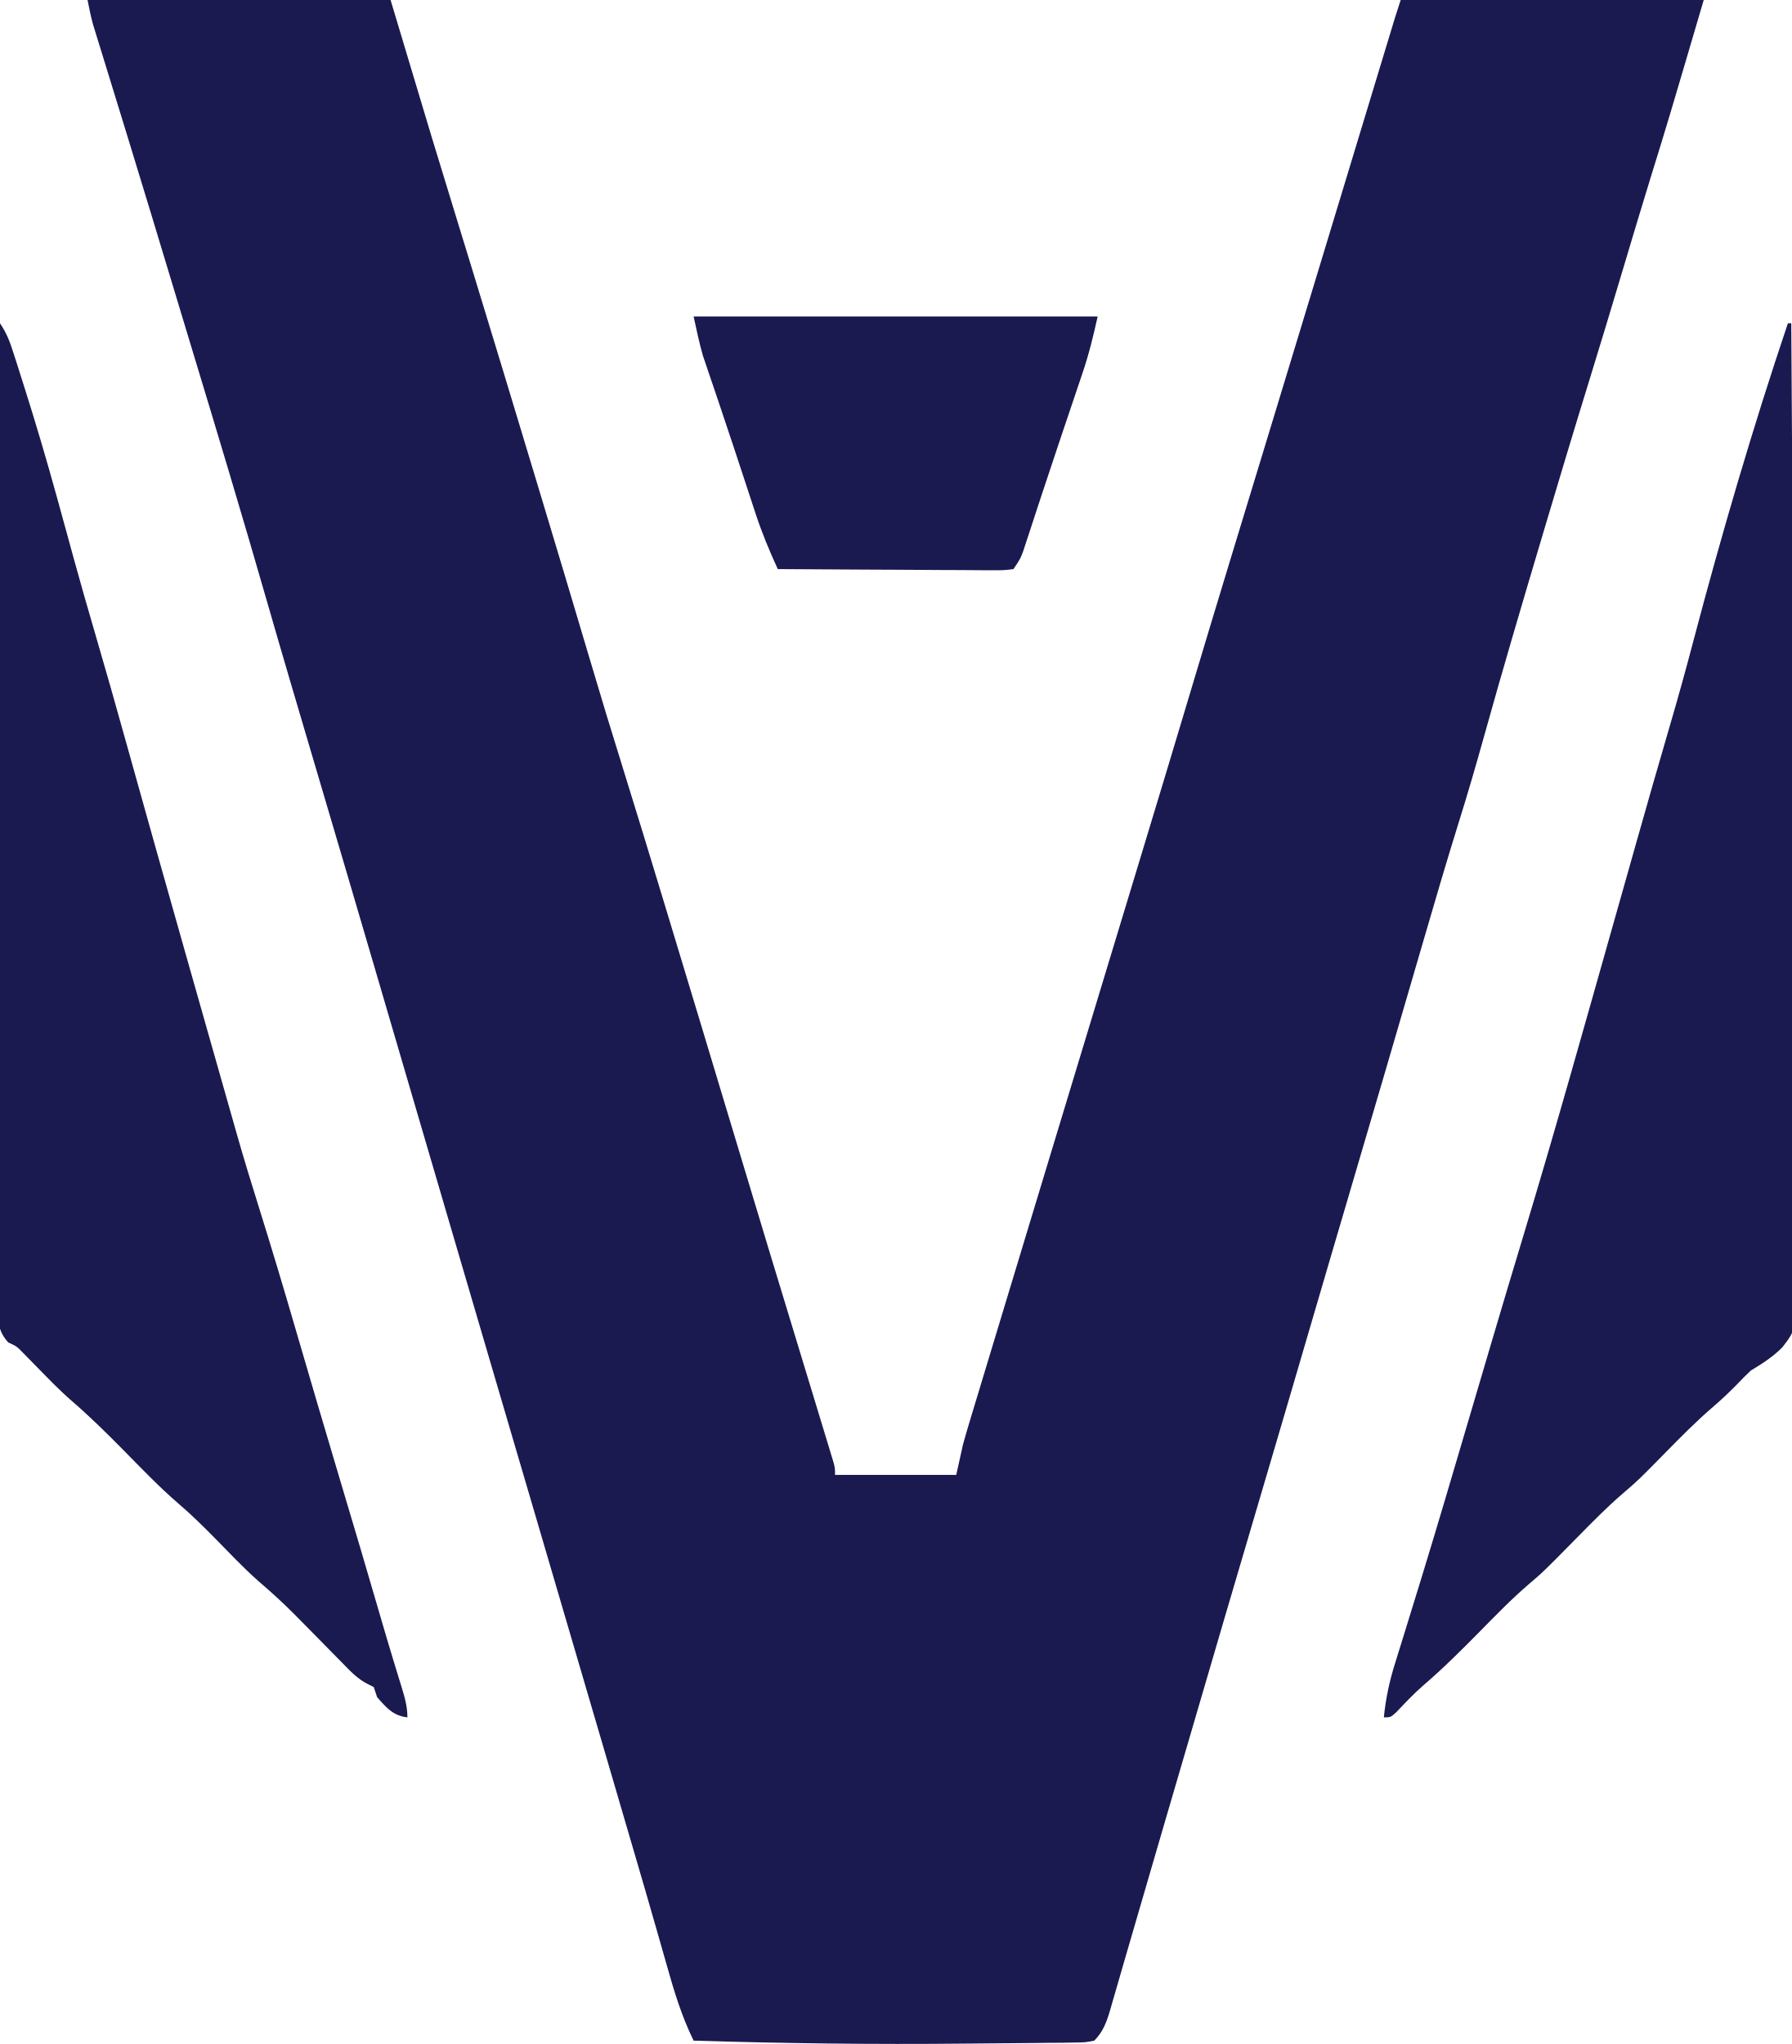
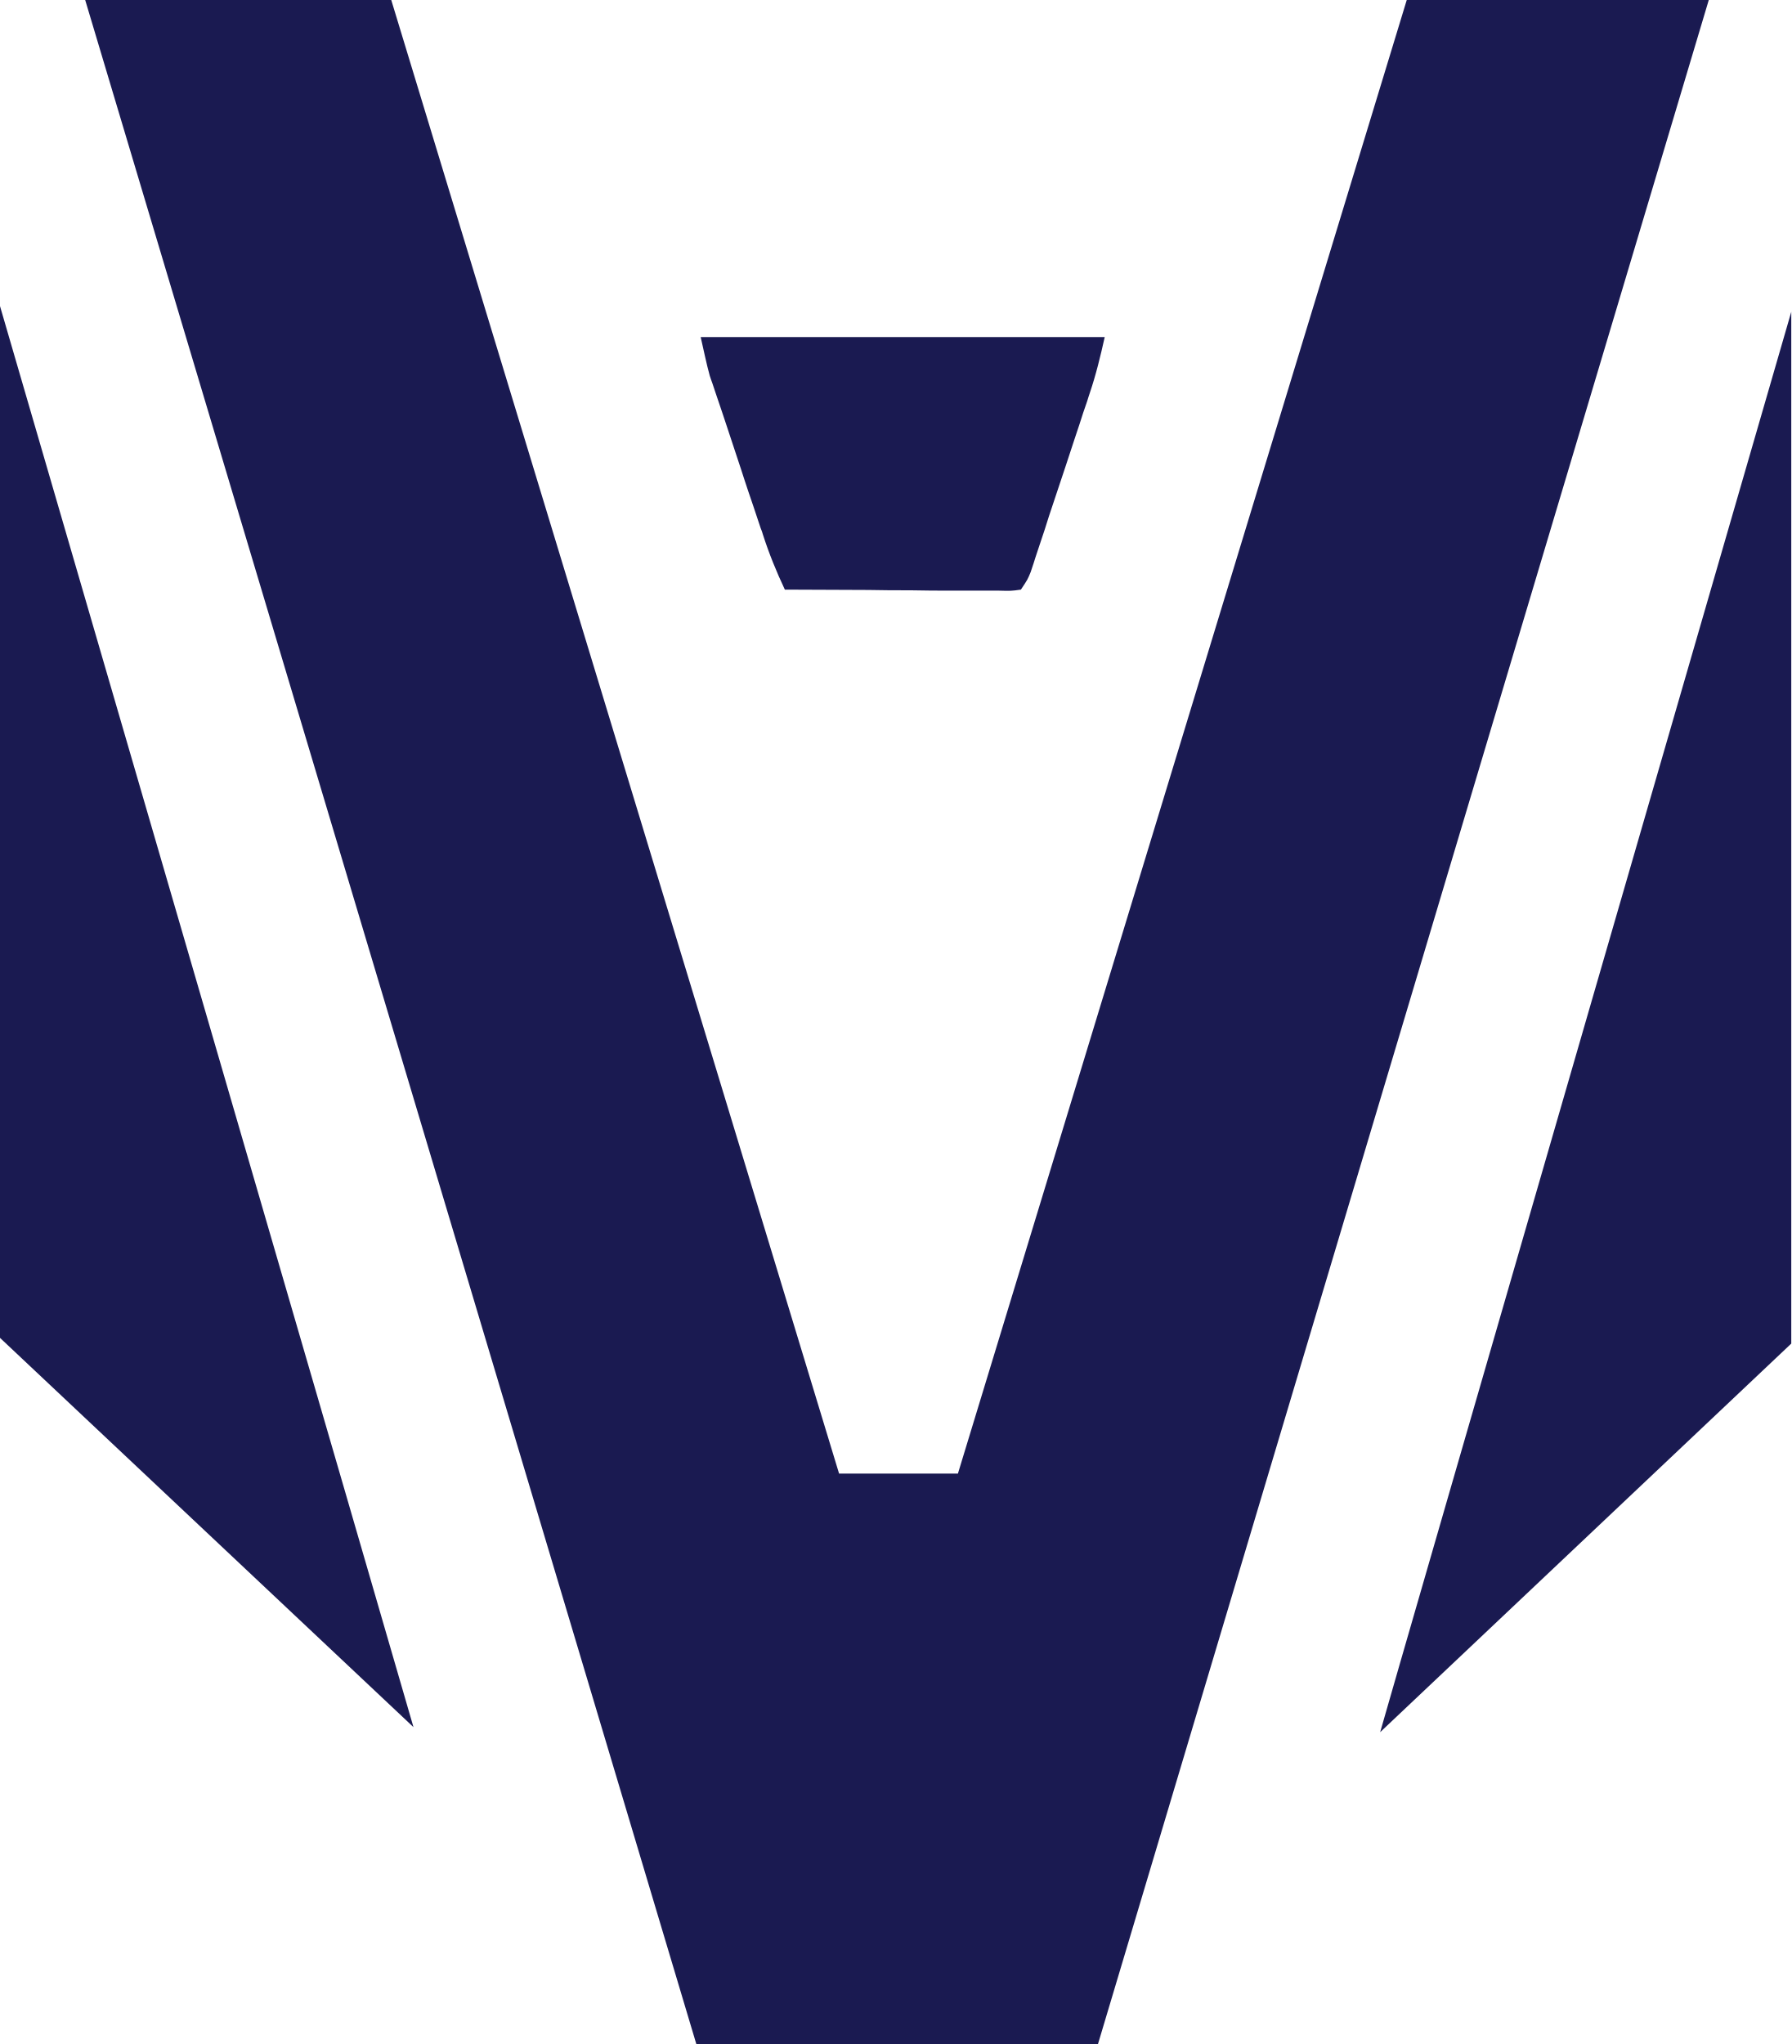
- <svg xmlns="http://www.w3.org/2000/svg" version="1.1" width="532" height="607">
-   <path d="M0 0 C29.7 0 59.4 0 90 0 C93.96 13.2 97.92 26.4 102 40 C104.595 48.524 107.195 57.046 109.812 65.562 C111.028 69.522 112.242 73.482 113.457 77.441 C113.753 78.408 114.05 79.374 114.355 80.369 C120.504 100.42 126.575 120.495 132.631 140.574 C133.259 142.656 133.887 144.738 134.516 146.82 C139.421 163.078 144.306 179.341 149.125 195.625 C152.4 206.689 155.754 217.724 159.195 228.738 C163.087 241.223 166.89 253.736 170.688 266.25 C171.043 267.42 171.398 268.591 171.764 269.797 C178.743 292.803 185.677 315.824 192.609 338.845 C199.163 360.613 205.744 382.372 212.382 404.114 C213.341 407.26 214.299 410.406 215.256 413.553 C215.783 415.285 216.31 417.016 216.838 418.747 C217.686 421.533 218.531 424.319 219.375 427.105 C219.77 428.398 219.77 428.398 220.172 429.716 C220.412 430.51 220.652 431.304 220.898 432.122 C221.112 432.824 221.325 433.526 221.544 434.249 C222 436 222 436 222 438 C233.88 438 245.76 438 258 438 C258.66 435.03 259.32 432.06 260 429 C260.616 426.767 261.258 424.541 261.929 422.324 C262.306 421.074 262.682 419.824 263.07 418.535 C263.482 417.181 263.893 415.827 264.305 414.473 C264.74 413.031 265.175 411.589 265.61 410.147 C266.783 406.262 267.96 402.378 269.138 398.494 C270.383 394.386 271.625 390.276 272.867 386.166 C275.419 377.723 277.975 369.282 280.533 360.842 C281.914 356.284 283.294 351.726 284.674 347.168 C290.232 328.807 295.797 310.449 301.365 292.092 C304.862 280.564 308.358 269.037 311.853 257.509 C312.284 256.087 312.715 254.664 313.147 253.242 C318.102 236.898 323.046 220.551 327.938 204.188 C335.319 179.499 342.859 154.858 350.369 130.207 C354.838 115.537 359.297 100.863 363.75 86.188 C364.431 83.945 365.111 81.703 365.792 79.46 C368.852 69.375 371.912 59.29 374.972 49.204 C376.57 43.935 378.169 38.667 379.767 33.398 C381.09 29.04 382.412 24.681 383.733 20.323 C384.416 18.073 385.099 15.824 385.781 13.574 C386.25 12.027 386.25 12.027 386.729 10.449 C387.015 9.506 387.301 8.564 387.596 7.593 C387.968 6.364 387.968 6.364 388.349 5.11 C388.877 3.4 389.434 1.698 390 0 C419.7 0 449.4 0 480 0 C469.299 36.383 469.299 36.383 464.195 52.852 C461.408 61.884 458.709 70.944 456 80 C452.643 91.221 449.273 102.436 445.812 113.625 C441.455 127.724 437.211 141.857 433 156 C432.755 156.823 432.51 157.645 432.257 158.493 C426.25 178.66 420.276 198.832 414.637 219.105 C412.314 227.444 409.894 235.738 407.312 244 C403.757 255.398 400.393 266.847 397.062 278.312 C389.44 304.549 381.727 330.759 374.011 356.968 C372.723 361.342 371.436 365.716 370.148 370.09 C369.896 370.949 369.643 371.808 369.382 372.693 C364.953 387.742 360.542 402.796 356.142 417.854 C352.868 429.055 349.566 440.248 346.25 451.438 C340.59 470.555 334.987 489.69 329.391 508.827 C327.54 515.155 325.687 521.483 323.834 527.811 C322.802 531.335 321.77 534.859 320.738 538.383 C320.361 539.671 320.361 539.671 319.976 540.986 C317.19 550.501 314.41 560.018 311.651 569.541 C310.436 573.73 309.215 577.917 307.993 582.104 C307.462 583.93 306.934 585.757 306.409 587.584 C305.711 590.014 305.004 592.441 304.293 594.867 C304.1 595.548 303.908 596.23 303.709 596.932 C302.645 600.522 301.632 603.309 299 606 C296.356 606.526 296.356 606.526 293.119 606.562 C291.897 606.585 290.676 606.608 289.417 606.631 C288.069 606.636 286.72 606.641 285.371 606.645 C283.963 606.663 282.556 606.682 281.148 606.703 C277.362 606.754 273.576 606.779 269.79 606.798 C266.661 606.817 263.532 606.851 260.404 606.884 C233.592 607.16 206.8 606.826 180 606 C176.405 598.695 174.153 591.177 171.957 583.355 C171.569 581.995 171.181 580.634 170.791 579.273 C170.172 577.109 169.553 574.944 168.936 572.778 C166.755 565.116 164.518 557.47 162.277 549.825 C161.567 547.402 160.858 544.978 160.149 542.555 C158.918 538.348 157.687 534.141 156.455 529.935 C155.671 527.258 154.888 524.581 154.104 521.903 C146.555 496.115 138.988 470.332 131.401 444.555 C130.379 441.083 129.357 437.612 128.336 434.141 C128.13 433.439 127.923 432.738 127.71 432.015 C121.862 412.142 116.029 392.264 110.196 372.386 C109.315 369.385 108.434 366.383 107.553 363.381 C102.018 344.518 96.483 325.655 90.957 306.789 C90.768 306.145 90.579 305.5 90.385 304.836 C89.477 301.737 88.569 298.637 87.661 295.538 C87.319 294.37 86.977 293.203 86.625 292 C86.288 290.849 85.95 289.697 85.603 288.511 C79.82 268.772 73.999 249.046 68.165 229.323 C65.731 221.091 63.3 212.859 60.875 204.625 C60.673 203.939 60.471 203.254 60.263 202.548 C57.985 194.811 55.726 187.068 53.5 179.316 C46.209 153.945 38.605 128.673 30.943 103.411 C29.161 97.534 27.386 91.656 25.613 85.777 C21.07 70.715 16.515 55.656 11.895 40.617 C11.376 38.928 11.376 38.928 10.847 37.204 C9.154 31.693 7.459 26.182 5.76 20.673 C5.147 18.68 4.534 16.688 3.922 14.695 C3.64 13.786 3.359 12.877 3.068 11.94 C2.81 11.096 2.551 10.252 2.284 9.383 C2.059 8.654 1.834 7.924 1.602 7.172 C0.948 4.812 0.48 2.402 0 0 Z " fill="#1A1A51" transform="translate(26,0)" />
-   <path d="M0 0 C0.33 0 0.66 0 1 0 C1.275 38.031 1.486 76.061 1.613 114.093 C1.628 118.585 1.643 123.077 1.659 127.57 C1.662 128.464 1.665 129.358 1.669 130.28 C1.721 144.751 1.815 159.222 1.926 173.693 C2.038 188.547 2.105 203.401 2.129 218.255 C2.146 227.418 2.197 236.579 2.295 245.742 C2.359 252.029 2.378 258.315 2.362 264.602 C2.354 268.228 2.366 271.851 2.43 275.476 C2.818 298.35 2.818 298.35 -1.614 304.063 C-4.407 306.923 -7.583 308.934 -11 311 C-12.459 312.373 -13.886 313.783 -15.25 315.25 C-17.64 317.679 -20.075 319.965 -22.672 322.172 C-27.341 326.229 -31.665 330.591 -36 335 C-44.422 343.566 -44.422 343.566 -48.938 347.438 C-53.889 351.693 -58.421 356.351 -63 361 C-72.485 370.629 -72.485 370.629 -76.969 374.469 C-82.092 378.861 -86.765 383.697 -91.5 388.5 C-96.956 394.035 -102.405 399.474 -108.312 404.53 C-111.164 407.014 -113.73 409.76 -116.336 412.496 C-118 414 -118 414 -120 414 C-119.426 408.278 -118.313 403.125 -116.578 397.652 C-116.2 396.429 -116.2 396.429 -115.814 395.18 C-115.26 393.385 -114.702 391.591 -114.142 389.798 C-112.555 384.71 -110.993 379.615 -109.43 374.52 C-109.085 373.397 -108.74 372.274 -108.385 371.117 C-103.837 356.262 -99.456 341.358 -95.063 326.458 C-93.016 319.515 -90.967 312.572 -88.918 305.629 C-88.7 304.889 -88.481 304.149 -88.256 303.387 C-85.001 292.358 -81.707 281.342 -78.375 270.337 C-68.992 239.318 -60.275 208.102 -51.445 176.922 C-51.256 176.254 -51.067 175.586 -50.872 174.897 C-48.861 167.798 -46.852 160.699 -44.847 153.599 C-41.695 142.447 -38.516 131.304 -35.254 120.184 C-32.71 111.506 -30.285 102.812 -28 94.062 C-19.635 62.415 -10.449 31.028 0 0 Z " fill="#1A1A51" transform="translate(531,96)" />
-   <path d="M0 0 C1.973 2.96 2.873 5.313 3.953 8.68 C4.322 9.825 4.691 10.97 5.071 12.15 C5.46 13.379 5.849 14.609 6.25 15.875 C6.451 16.506 6.652 17.137 6.859 17.788 C10.471 29.129 13.842 40.524 17 52 C17.303 53.099 17.605 54.198 17.917 55.331 C18.241 56.508 18.565 57.686 18.898 58.898 C19.236 60.125 19.574 61.352 19.922 62.615 C20.566 64.959 21.207 67.303 21.846 69.648 C23.94 77.297 26.133 84.913 28.363 92.523 C31.464 103.111 34.468 113.723 37.426 124.351 C43.308 145.485 49.27 166.596 55.258 187.7 C55.864 189.836 56.47 191.971 57.075 194.107 C59.165 201.475 61.258 208.843 63.353 216.21 C64.455 220.083 65.555 223.956 66.654 227.83 C67.536 230.938 68.421 234.045 69.305 237.152 C69.616 238.249 69.926 239.347 70.247 240.477 C72.462 248.252 74.826 255.975 77.25 263.688 C80.86 275.213 84.311 286.778 87.688 298.375 C92.174 313.787 96.72 329.181 101.312 344.562 C105.175 357.5 109.035 370.437 112.787 383.407 C114.078 387.867 115.394 392.317 116.746 396.758 C117.03 397.693 117.315 398.628 117.607 399.591 C118.143 401.346 118.681 403.1 119.225 404.852 C120.184 407.995 121 410.694 121 414 C116.743 413.527 114.743 411.114 112 408 C111.505 406.515 111.505 406.515 111 405 C110.43 404.715 109.86 404.431 109.272 404.137 C106.173 402.586 104.029 400.256 101.641 397.801 C100.879 397.031 100.879 397.031 100.101 396.245 C98.479 394.606 96.864 392.96 95.25 391.312 C93.134 389.159 91.014 387.009 88.891 384.863 C88.375 384.343 87.86 383.822 87.329 383.285 C83.981 379.923 80.523 376.764 76.913 373.688 C72.28 369.6 68.041 365.076 63.711 360.672 C60.275 357.2 56.838 353.801 53.125 350.625 C47.282 345.604 41.968 340.025 36.563 334.543 C31.472 329.386 26.355 324.335 20.845 319.623 C17.681 316.84 14.757 313.823 11.812 310.812 C10.634 309.608 9.453 308.406 8.27 307.207 C7.76 306.686 7.251 306.165 6.726 305.628 C4.997 303.852 4.997 303.852 2.43 302.64 C-1.503 298.367 -0.672 293.732 -0.601 288.13 C-0.606 286.901 -0.61 285.673 -0.614 284.407 C-0.621 280.995 -0.605 277.585 -0.58 274.173 C-0.559 270.495 -0.566 266.816 -0.57 263.138 C-0.572 256.765 -0.557 250.392 -0.529 244.018 C-0.488 234.804 -0.475 225.589 -0.469 216.374 C-0.458 201.424 -0.424 186.474 -0.377 171.524 C-0.331 157.001 -0.296 142.478 -0.275 127.954 C-0.273 127.059 -0.272 126.164 -0.271 125.242 C-0.264 120.752 -0.258 116.262 -0.252 111.771 C-0.2 74.514 -0.112 37.257 0 0 Z " fill="#1A1A51" transform="translate(0,96)" />
-   <path d="M0 0 C39.6 0 79.2 0 120 0 C118.711 5.801 117.398 11.231 115.496 16.805 C115.257 17.519 115.017 18.233 114.771 18.968 C113.997 21.272 113.218 23.574 112.438 25.875 C111.899 27.474 111.361 29.073 110.823 30.672 C110.007 33.096 109.191 35.521 108.373 37.945 C106.653 43.044 104.956 48.149 103.277 53.262 C102.869 54.503 102.46 55.743 102.039 57.022 C101.279 59.334 100.521 61.648 99.767 63.962 C99.429 64.987 99.091 66.011 98.742 67.066 C98.452 67.953 98.162 68.839 97.863 69.752 C97 72 97 72 95 75 C92.102 75.361 92.102 75.361 88.347 75.341 C87.664 75.341 86.981 75.341 86.277 75.342 C84.015 75.34 81.754 75.316 79.492 75.293 C77.926 75.287 76.359 75.283 74.793 75.28 C70.666 75.269 66.54 75.239 62.413 75.206 C58.204 75.175 53.995 75.162 49.785 75.146 C41.523 75.114 33.262 75.063 25 75 C22.547 69.655 20.324 64.34 18.484 58.746 C18.267 58.091 18.05 57.436 17.827 56.761 C17.13 54.654 16.44 52.546 15.75 50.438 C15.266 48.969 14.782 47.5 14.297 46.031 C13.565 43.813 12.833 41.594 12.104 39.375 C10.615 34.848 9.104 30.329 7.574 25.816 C7.21 24.74 6.847 23.664 6.472 22.555 C5.805 20.586 5.135 18.617 4.462 16.65 C4.164 15.765 3.866 14.88 3.559 13.969 C3.304 13.22 3.049 12.472 2.787 11.701 C1.665 7.852 0.87 3.914 0 0 Z " fill="#1A1A51" transform="translate(206,94)" />
+ <svg xmlns="http://www.w3.org/2000/svg" version="1.1" x="0px" y="0px" viewBox="0 0 532 607" style="enable-background:new 0 0 532 607;" xml:space="preserve">
+   <style type="text/css">
+ 	.st0{fill:#1A1A51;}
+ 	.st1{display:none;}
+ 	.st2{display:inline;fill:#1A1A51;}
+ 	.st3{display:inline;opacity:0.28;fill:#1A1A51;}
+ 	.st4{display:inline;fill:none;stroke:#1A1A51;stroke-width:20;stroke-miterlimit:10;}
+ </style>
+   <g id="Layer_6">
+     <path class="st0" d="M122.8,512.9C120.6,505,0,90.9,0,90.9v306.4" />
+     <path class="st0" d="M409.9,514.4C412.1,506.4,532,92.6,532,92.6V399" />
+     <polyline class="st0" points="25.3,0 206.8,607 326.1,607 507.5,0 417.8,0 284.5,437.6 249.2,437.6 116.2,0  " />
+   </g>
+   <g id="Layer_1" class="st1">
+     <path class="st2" d="M26,0c29.7,0,59.4,0,90,0c4,13.2,7.9,26.4,12,40c2.6,8.5,5.2,17,7.8,25.6c1.2,4,2.4,7.9,3.6,11.9   c0.3,1,0.6,1.9,0.9,2.9c6.1,20.1,12.2,40.1,18.3,60.2c0.6,2.1,1.3,4.2,1.9,6.2c4.9,16.3,9.8,32.5,14.6,48.8   c3.3,11.1,6.6,22.1,10.1,33.1c3.9,12.5,7.7,25,11.5,37.5c0.4,1.2,0.7,2.3,1.1,3.5c7,23,13.9,46,20.8,69   c6.6,21.8,13.1,43.5,19.8,65.3c1,3.1,1.9,6.3,2.9,9.4c0.5,1.7,1.1,3.5,1.6,5.2c0.8,2.8,1.7,5.6,2.5,8.4c0.4,1.3,0.4,1.3,0.8,2.6   c0.2,0.8,0.5,1.6,0.7,2.4c0.2,0.7,0.4,1.4,0.6,2.1c0.5,1.8,0.5,1.8,0.5,3.8c11.9,0,23.8,0,36,0c0.7-3,1.3-5.9,2-9   c0.6-2.2,1.3-4.5,1.9-6.7c0.4-1.3,0.8-2.5,1.1-3.8c0.4-1.4,0.8-2.7,1.2-4.1c0.4-1.4,0.9-2.9,1.3-4.3c1.2-3.9,2.3-7.8,3.5-11.7   c1.2-4.1,2.5-8.2,3.7-12.3c2.6-8.4,5.1-16.9,7.7-25.3c1.4-4.6,2.8-9.1,4.1-13.7c5.6-18.4,11.1-36.7,16.7-55.1   c3.5-11.5,7-23.1,10.5-34.6c0.4-1.4,0.9-2.8,1.3-4.3c5-16.3,9.9-32.7,14.8-49.1c7.4-24.7,14.9-49.3,22.4-74   c4.5-14.7,8.9-29.3,13.4-44c0.7-2.2,1.4-4.5,2-6.7c3.1-10.1,6.1-20.2,9.2-30.3c1.6-5.3,3.2-10.5,4.8-15.8c1.3-4.4,2.6-8.7,4-13.1   c0.7-2.2,1.4-4.5,2-6.7c0.5-1.5,0.5-1.5,0.9-3.1c0.3-0.9,0.6-1.9,0.9-2.9c0.4-1.2,0.4-1.2,0.8-2.5c0.5-1.7,1.1-3.4,1.7-5.1   c29.7,0,59.4,0,90,0c-10.7,36.4-10.7,36.4-15.8,52.9c-2.8,9-5.5,18.1-8.2,27.1c-3.4,11.2-6.7,22.4-10.2,33.6   c-4.4,14.1-8.6,28.2-12.8,42.4c-0.2,0.8-0.5,1.6-0.7,2.5c-6,20.2-12,40.3-17.6,60.6c-2.3,8.3-4.7,16.6-7.3,24.9   c-3.6,11.4-6.9,22.8-10.3,34.3c-7.6,26.2-15.3,52.4-23.1,78.7c-1.3,4.4-2.6,8.7-3.9,13.1c-0.3,0.9-0.5,1.7-0.8,2.6   c-4.4,15-8.8,30.1-13.2,45.2c-3.3,11.2-6.6,22.4-9.9,33.6c-5.7,19.1-11.3,38.3-16.9,57.4c-1.9,6.3-3.7,12.7-5.6,19   c-1,3.5-2.1,7-3.1,10.6c-0.4,1.3-0.4,1.3-0.8,2.6c-2.8,9.5-5.6,19-8.3,28.6c-1.2,4.2-2.4,8.4-3.7,12.6c-0.5,1.8-1.1,3.7-1.6,5.5   c-0.7,2.4-1.4,4.9-2.1,7.3c-0.2,0.7-0.4,1.4-0.6,2.1c-1.1,3.6-2.1,6.4-4.7,9.1c-2.6,0.5-2.6,0.5-5.9,0.6c-1.2,0-2.4,0-3.7,0.1   c-1.3,0-2.7,0-4,0c-1.4,0-2.8,0-4.2,0.1c-3.8,0.1-7.6,0.1-11.4,0.1c-3.1,0-6.3,0.1-9.4,0.1c-26.8,0.3-53.6-0.1-80.4-0.9   c-3.6-7.3-5.8-14.8-8-22.6c-0.4-1.4-0.8-2.7-1.2-4.1c-0.6-2.2-1.2-4.3-1.9-6.5c-2.2-7.7-4.4-15.3-6.7-23c-0.7-2.4-1.4-4.8-2.1-7.3   c-1.2-4.2-2.5-8.4-3.7-12.6c-0.8-2.7-1.6-5.4-2.4-8c-7.5-25.8-15.1-51.6-22.7-77.3c-1-3.5-2-6.9-3.1-10.4c-0.2-0.7-0.4-1.4-0.6-2.1   c-5.8-19.9-11.7-39.8-17.5-59.6c-0.9-3-1.8-6-2.6-9c-5.5-18.9-11.1-37.7-16.6-56.6c-0.2-0.6-0.4-1.3-0.6-2   c-0.9-3.1-1.8-6.2-2.7-9.3c-0.3-1.2-0.7-2.3-1-3.5c-0.3-1.2-0.7-2.3-1-3.5c-5.8-19.7-11.6-39.5-17.4-59.2   c-2.4-8.2-4.9-16.5-7.3-24.7c-0.2-0.7-0.4-1.4-0.6-2.1c-2.3-7.7-4.5-15.5-6.8-23.2c-7.3-25.4-14.9-50.6-22.6-75.9   c-1.8-5.9-3.6-11.8-5.3-17.6c-4.5-15.1-9.1-30.1-13.7-45.2c-0.5-1.7-0.5-1.7-1-3.4c-1.7-5.5-3.4-11-5.1-16.5c-0.6-2-1.2-4-1.8-6   c-0.3-0.9-0.6-1.8-0.9-2.8c-0.3-0.8-0.5-1.7-0.8-2.6c-0.2-0.7-0.5-1.5-0.7-2.2C26.9,4.8,26.5,2.4,26,0z" />
+     <path class="st3" d="M531,96c0.3,0,0.7,0,1,0c0.3,38,0.5,76.1,0.6,114.1c0,4.5,0,9,0,13.5c0,0.9,0,1.8,0,2.7   c0.1,14.5,0.1,28.9,0.3,43.4c0.1,14.9,0.2,29.7,0.2,44.6c0,9.2,0.1,18.3,0.2,27.5c0.1,6.3,0.1,12.6,0.1,18.9c0,3.6,0,7.2,0.1,10.9   c0.4,22.9,0.4,22.9-4,28.6c-2.8,2.9-6,4.9-9.4,6.9c-1.5,1.4-2.9,2.8-4.3,4.3c-2.4,2.4-4.8,4.7-7.4,6.9c-4.7,4.1-9,8.4-13.3,12.8   c-8.4,8.6-8.4,8.6-12.9,12.4c-5,4.3-9.5,8.9-14.1,13.6c-9.5,9.6-9.5,9.6-14,13.5c-5.1,4.4-9.8,9.2-14.5,14   c-5.5,5.5-10.9,11-16.8,16c-2.9,2.5-5.4,5.2-8,8C413,510,413,510,411,510c0.6-5.7,1.7-10.9,3.4-16.3c0.4-1.2,0.4-1.2,0.8-2.5   c0.6-1.8,1.1-3.6,1.7-5.4c1.6-5.1,3.1-10.2,4.7-15.3c0.3-1.1,0.7-2.2,1-3.4c4.5-14.9,8.9-29.8,13.3-44.7c2-6.9,4.1-13.9,6.1-20.8   c0.2-0.7,0.4-1.5,0.7-2.2c3.3-11,6.5-22,9.9-33.1c9.4-31,18.1-62.2,26.9-93.4c0.2-0.7,0.4-1.3,0.6-2c2-7.1,4-14.2,6-21.3   c3.2-11.2,6.3-22.3,9.6-33.4c2.5-8.7,5-17.4,7.3-26.1C511.4,158.4,520.6,127,531,96z" />
+     <path class="st3" d="M0,96c2,3,2.9,5.3,4,8.7c0.4,1.1,0.7,2.3,1.1,3.5c0.4,1.2,0.8,2.5,1.2,3.7c0.2,0.6,0.4,1.3,0.6,1.9   c3.6,11.3,7,22.7,10.1,34.2c0.3,1.1,0.6,2.2,0.9,3.3c0.3,1.2,0.6,2.4,1,3.6c0.3,1.2,0.7,2.5,1,3.7c0.6,2.3,1.3,4.7,1.9,7   c2.1,7.6,4.3,15.3,6.5,22.9c3.1,10.6,6.1,21.2,9.1,31.8c5.9,21.1,11.8,42.2,17.8,63.3c0.6,2.1,1.2,4.3,1.8,6.4   c2.1,7.4,4.2,14.7,6.3,22.1c1.1,3.9,2.2,7.7,3.3,11.6c0.9,3.1,1.8,6.2,2.7,9.3c0.3,1.1,0.6,2.2,0.9,3.3c2.2,7.8,4.6,15.5,7,23.2   c3.6,11.5,7.1,23.1,10.4,34.7c4.5,15.4,9,30.8,13.6,46.2c3.9,12.9,7.7,25.9,11.5,38.8c1.3,4.5,2.6,8.9,4,13.4   c0.3,0.9,0.6,1.9,0.9,2.8c0.5,1.8,1.1,3.5,1.6,5.3c1,3.1,1.8,5.8,1.8,9.1c-4.3-0.5-6.3-2.9-9-6c-0.5-1.5-0.5-1.5-1-3   c-0.6-0.3-1.1-0.6-1.7-0.9c-3.1-1.6-5.2-3.9-7.6-6.3c-0.8-0.8-0.8-0.8-1.5-1.6c-1.6-1.6-3.2-3.3-4.9-4.9c-2.1-2.2-4.2-4.3-6.4-6.4   c-0.5-0.5-1-1-1.6-1.6c-3.3-3.4-6.8-6.5-10.4-9.6c-4.6-4.1-8.9-8.6-13.2-13c-3.4-3.5-6.9-6.9-10.6-10c-5.8-5-11.2-10.6-16.6-16.1   c-5.1-5.2-10.2-10.2-15.7-14.9c-3.2-2.8-6.1-5.8-9-8.8c-1.2-1.2-2.4-2.4-3.5-3.6c-0.5-0.5-1-1-1.5-1.6c-1.7-1.8-1.7-1.8-4.3-3   c-3.9-4.3-3.1-8.9-3-14.5c0-1.2,0-2.5,0-3.7c0-3.4,0-6.8,0-10.2c0-3.7,0-7.4,0-11c0-6.4,0-12.7,0-19.1c0-9.2,0.1-18.4,0.1-27.6   c0-14.9,0-29.9,0.1-44.8c0-14.5,0.1-29,0.1-43.6c0-0.9,0-1.8,0-2.7c0-4.5,0-9,0-13.5C-0.2,170.5-0.1,133.3,0,96z" />
+   </g>
+   <g id="Layer_3" class="st1">
+     <polygon class="st4" points="196.9,96.7 196.9,178.9 268.1,220 339.3,178.9 339.3,96.7 268.1,55.6  " />
+     <polygon class="st2" points="311.7,163 311.7,112.6 268.1,87.4 224.5,112.6 224.5,163 268.1,188.2  " />
+   </g>
+   <g id="Layer_4">
+ </g>
+   <g id="Layer_5" class="st1">
+     <line class="st4" x1="268.1" y1="55.6" x2="268.1" y2="137.8" />
+     <line class="st4" x1="196.9" y1="96.7" x2="268.1" y2="137.8" />
+     <line class="st4" x1="339.3" y1="96.7" x2="268.1" y2="137.8" />
+     <line class="st4" x1="196.9" y1="178.9" x2="268.1" y2="137.8" />
+     <line class="st4" x1="268.1" y1="220" x2="268.1" y2="137.8" />
+     <line class="st4" x1="339.3" y1="178.9" x2="268.1" y2="137.8" />
+   </g>
+   <g id="Layer_2">
+     <path class="st0" d="M208.1,100.1c39.6,0,79.2,0,120,0c-1.3,5.8-2.6,11.2-4.5,16.8c-0.2,0.7-0.5,1.4-0.7,2.2   c-0.8,2.3-1.6,4.6-2.3,6.9c-0.5,1.6-1.1,3.2-1.6,4.8c-0.8,2.4-1.6,4.8-2.4,7.3c-1.7,5.1-3.4,10.2-5.1,15.3   c-0.4,1.2-0.8,2.5-1.2,3.8c-0.8,2.3-1.5,4.6-2.3,6.9c-0.3,1-0.7,2-1,3.1c-0.3,0.9-0.6,1.8-0.9,2.7c-0.9,2.2-0.9,2.2-2.9,5.2   c-2.9,0.4-2.9,0.4-6.7,0.3c-0.7,0-1.4,0-2.1,0c-2.3,0-4.5,0-6.8,0c-1.6,0-3.1,0-4.7,0c-4.1,0-8.3,0-12.4-0.1c-4.2,0-8.4,0-12.6-0.1   c-8.3,0-16.5-0.1-24.8-0.1c-2.5-5.3-4.7-10.7-6.5-16.3c-0.2-0.7-0.4-1.3-0.7-2c-0.7-2.1-1.4-4.2-2.1-6.3c-0.5-1.5-1-2.9-1.5-4.4   c-0.7-2.2-1.5-4.4-2.2-6.7c-1.5-4.5-3-9-4.5-13.6c-0.4-1.1-0.7-2.2-1.1-3.3c-0.7-2-1.3-3.9-2-5.9c-0.3-0.9-0.6-1.8-0.9-2.7   c-0.3-0.7-0.5-1.5-0.8-2.3C209.8,108,209,104,208.1,100.1z" />
+   </g>
</svg>
